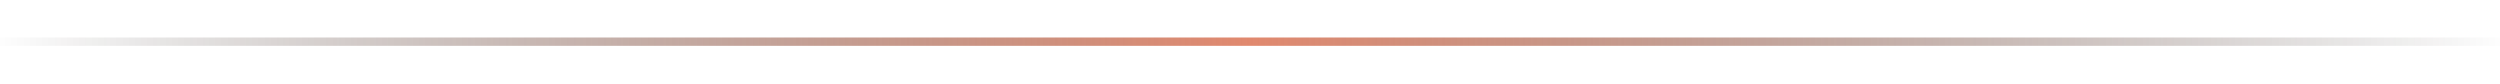
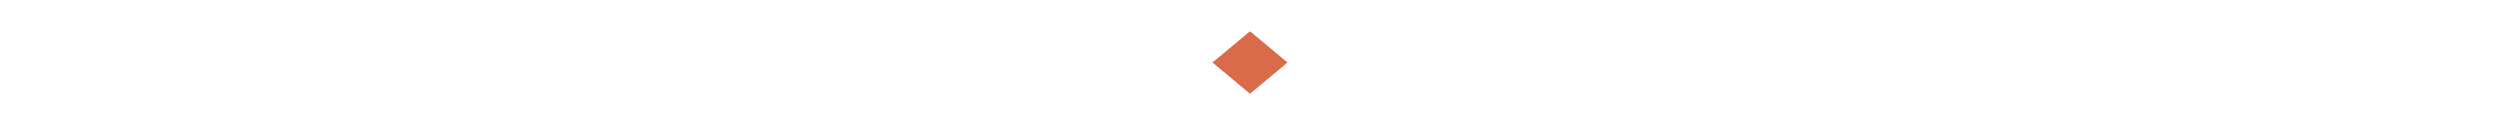
- <svg xmlns="http://www.w3.org/2000/svg" width="600" height="20" viewBox="0 0 600 20">
-   <defs>
-     <linearGradient id="lineGrad" x1="0" y1="0" x2="1" y2="0">
-       <stop offset="0%" stop-color="#000000" stop-opacity="0" />
-       <stop offset="50%" stop-color="#d96b4a" stop-opacity="0.8" />
-       <stop offset="100%" stop-color="#000000" stop-opacity="0" />
-     </linearGradient>
-   </defs>
-   <rect x="0" y="9" width="600" height="2" fill="url(#lineGrad)">
-     <animate attributeName="opacity" values="0.2;0.8;0.2" dur="4s" repeatCount="indefinite" />
-   </rect>
+ <svg xmlns="http://www.w3.org/2000/svg" width="400" height="20" viewBox="0 0 400 20">
+   <polygon points="200,5 206,10 200,15 194,10" fill="#d96b4a" />
+   <line y1="10" y2="10" stroke="#d96b4a" stroke-width="1.5" opacity="0.4" x1="190" x2="190">
+     <animate attributeName="x1" values="190;30;190" dur="8s" repeatCount="indefinite" />
+   </line>
+   <line y1="10" y2="10" stroke="#d96b4a" stroke-width="1.5" opacity="0.4" x1="210" x2="210">
+     <animate attributeName="x2" values="210;370;210" dur="8s" repeatCount="indefinite" />
+   </line>
</svg>
